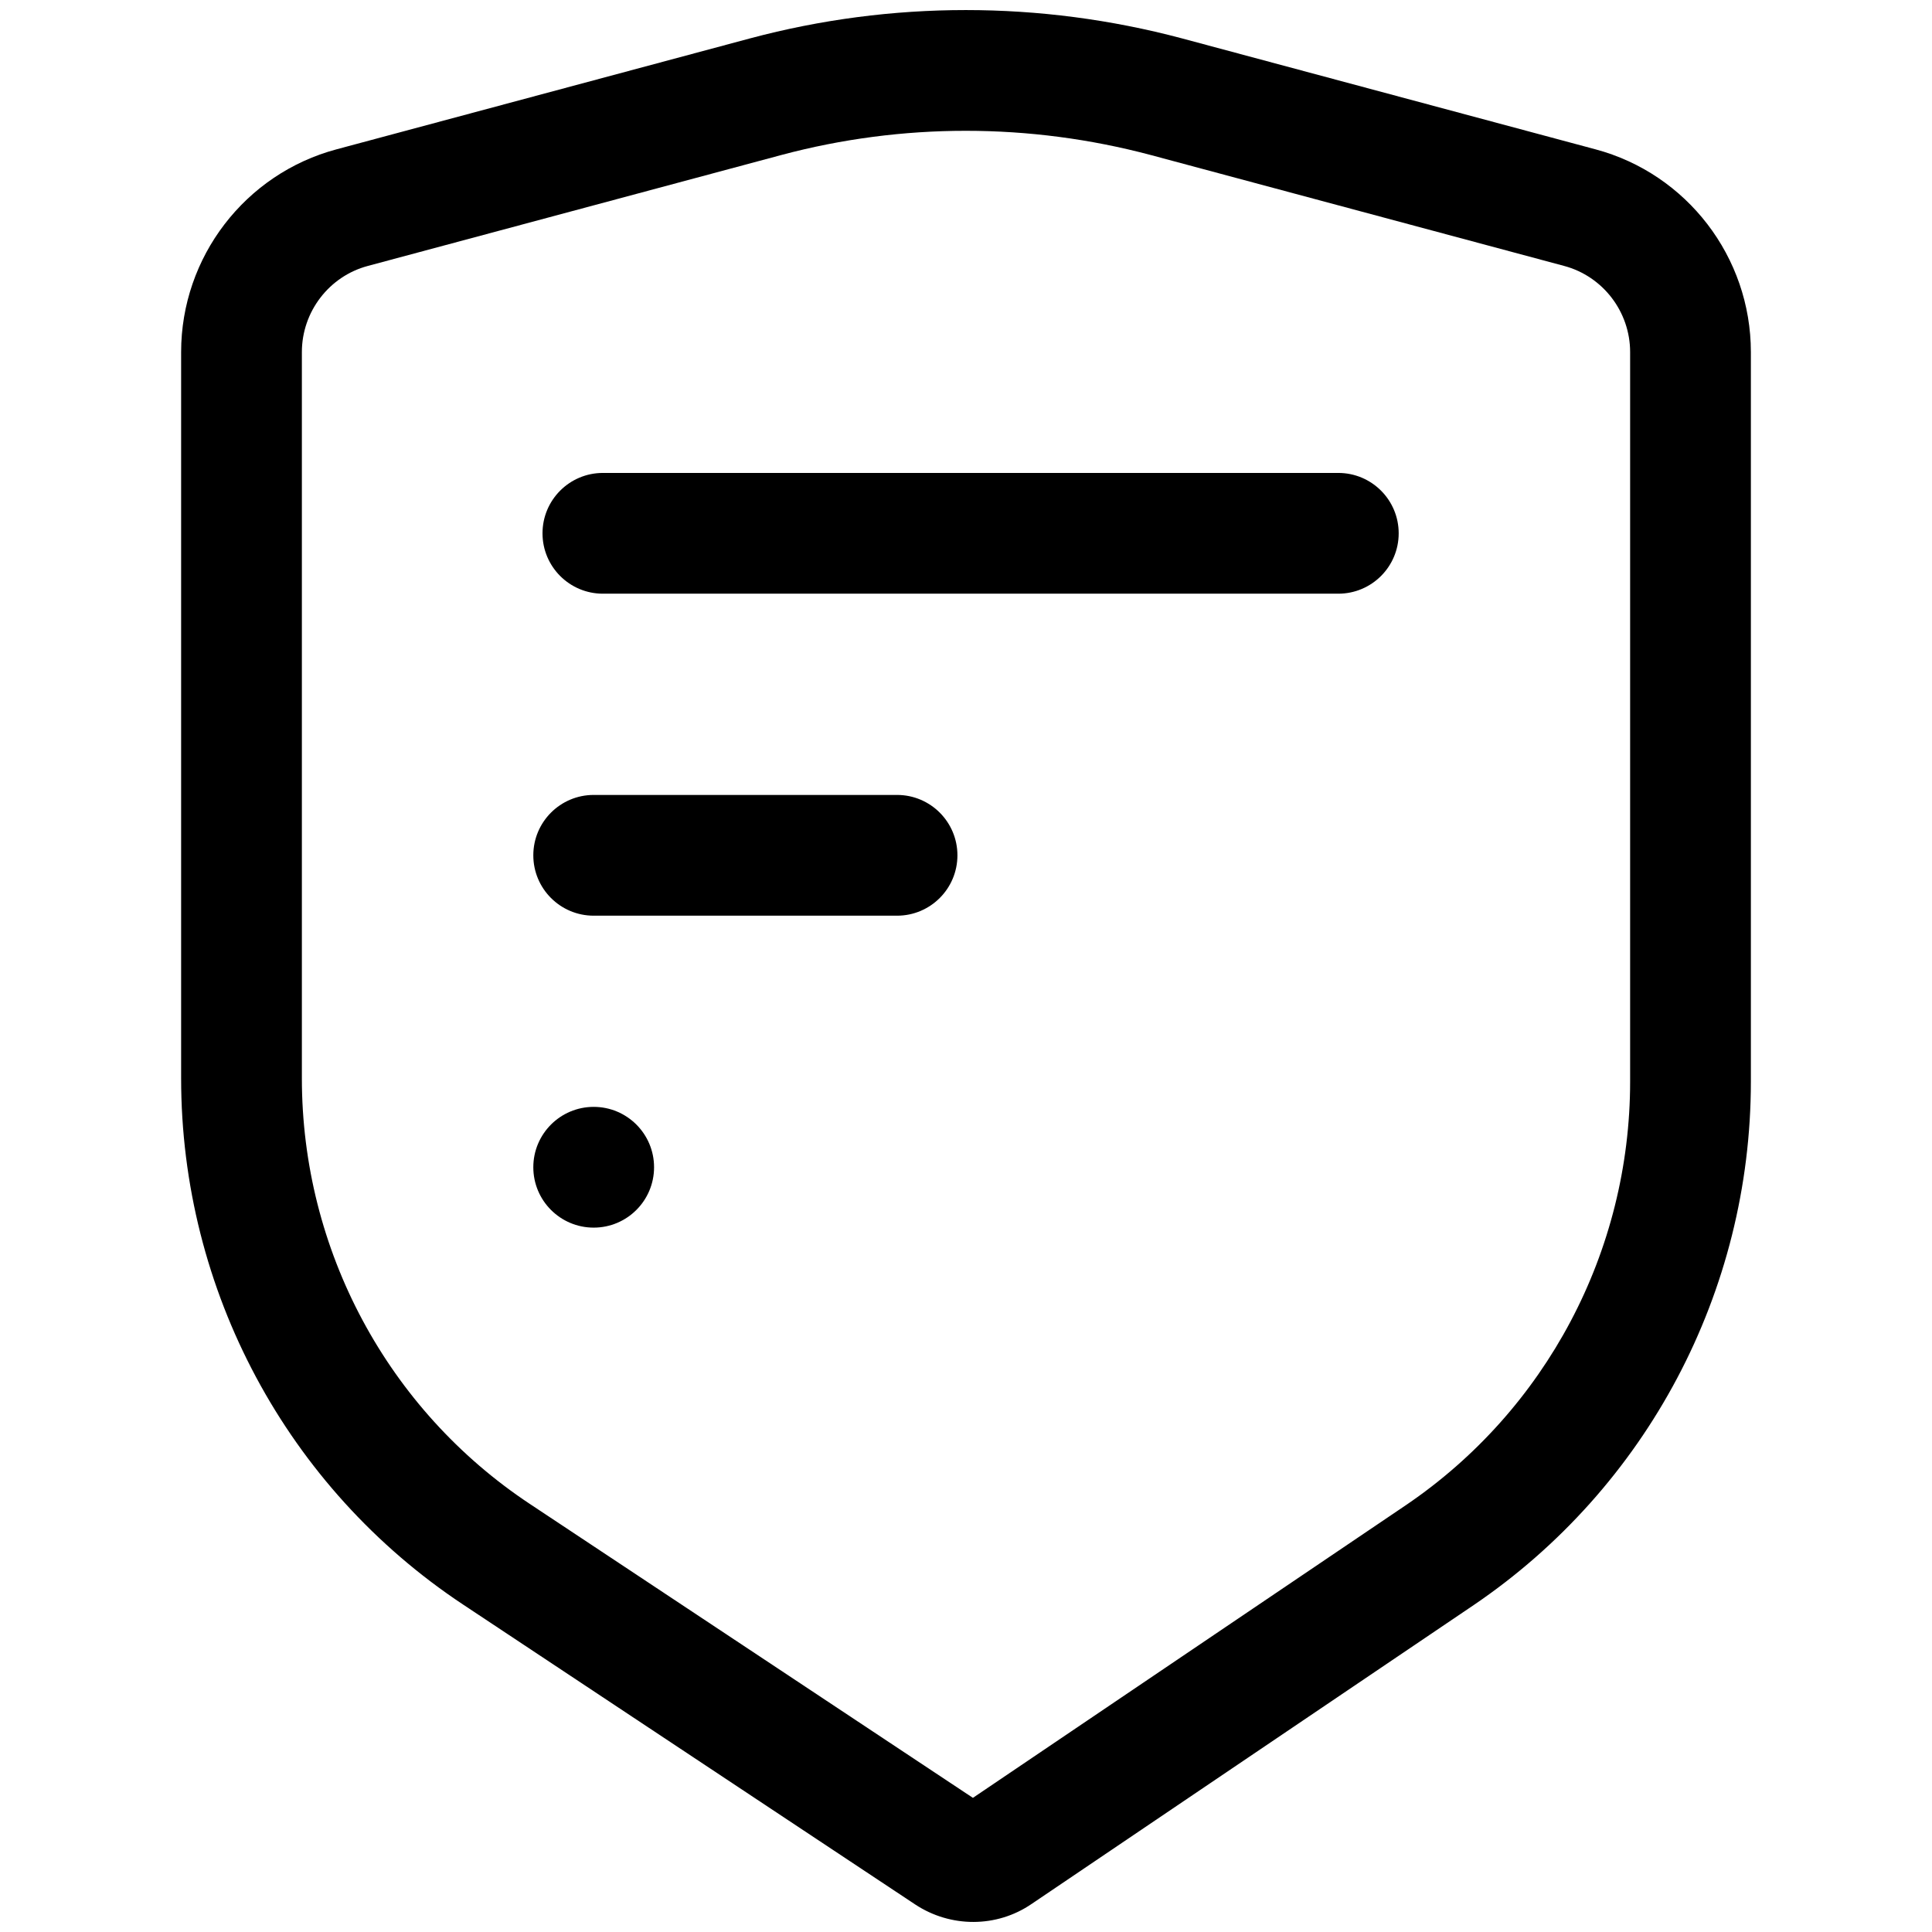
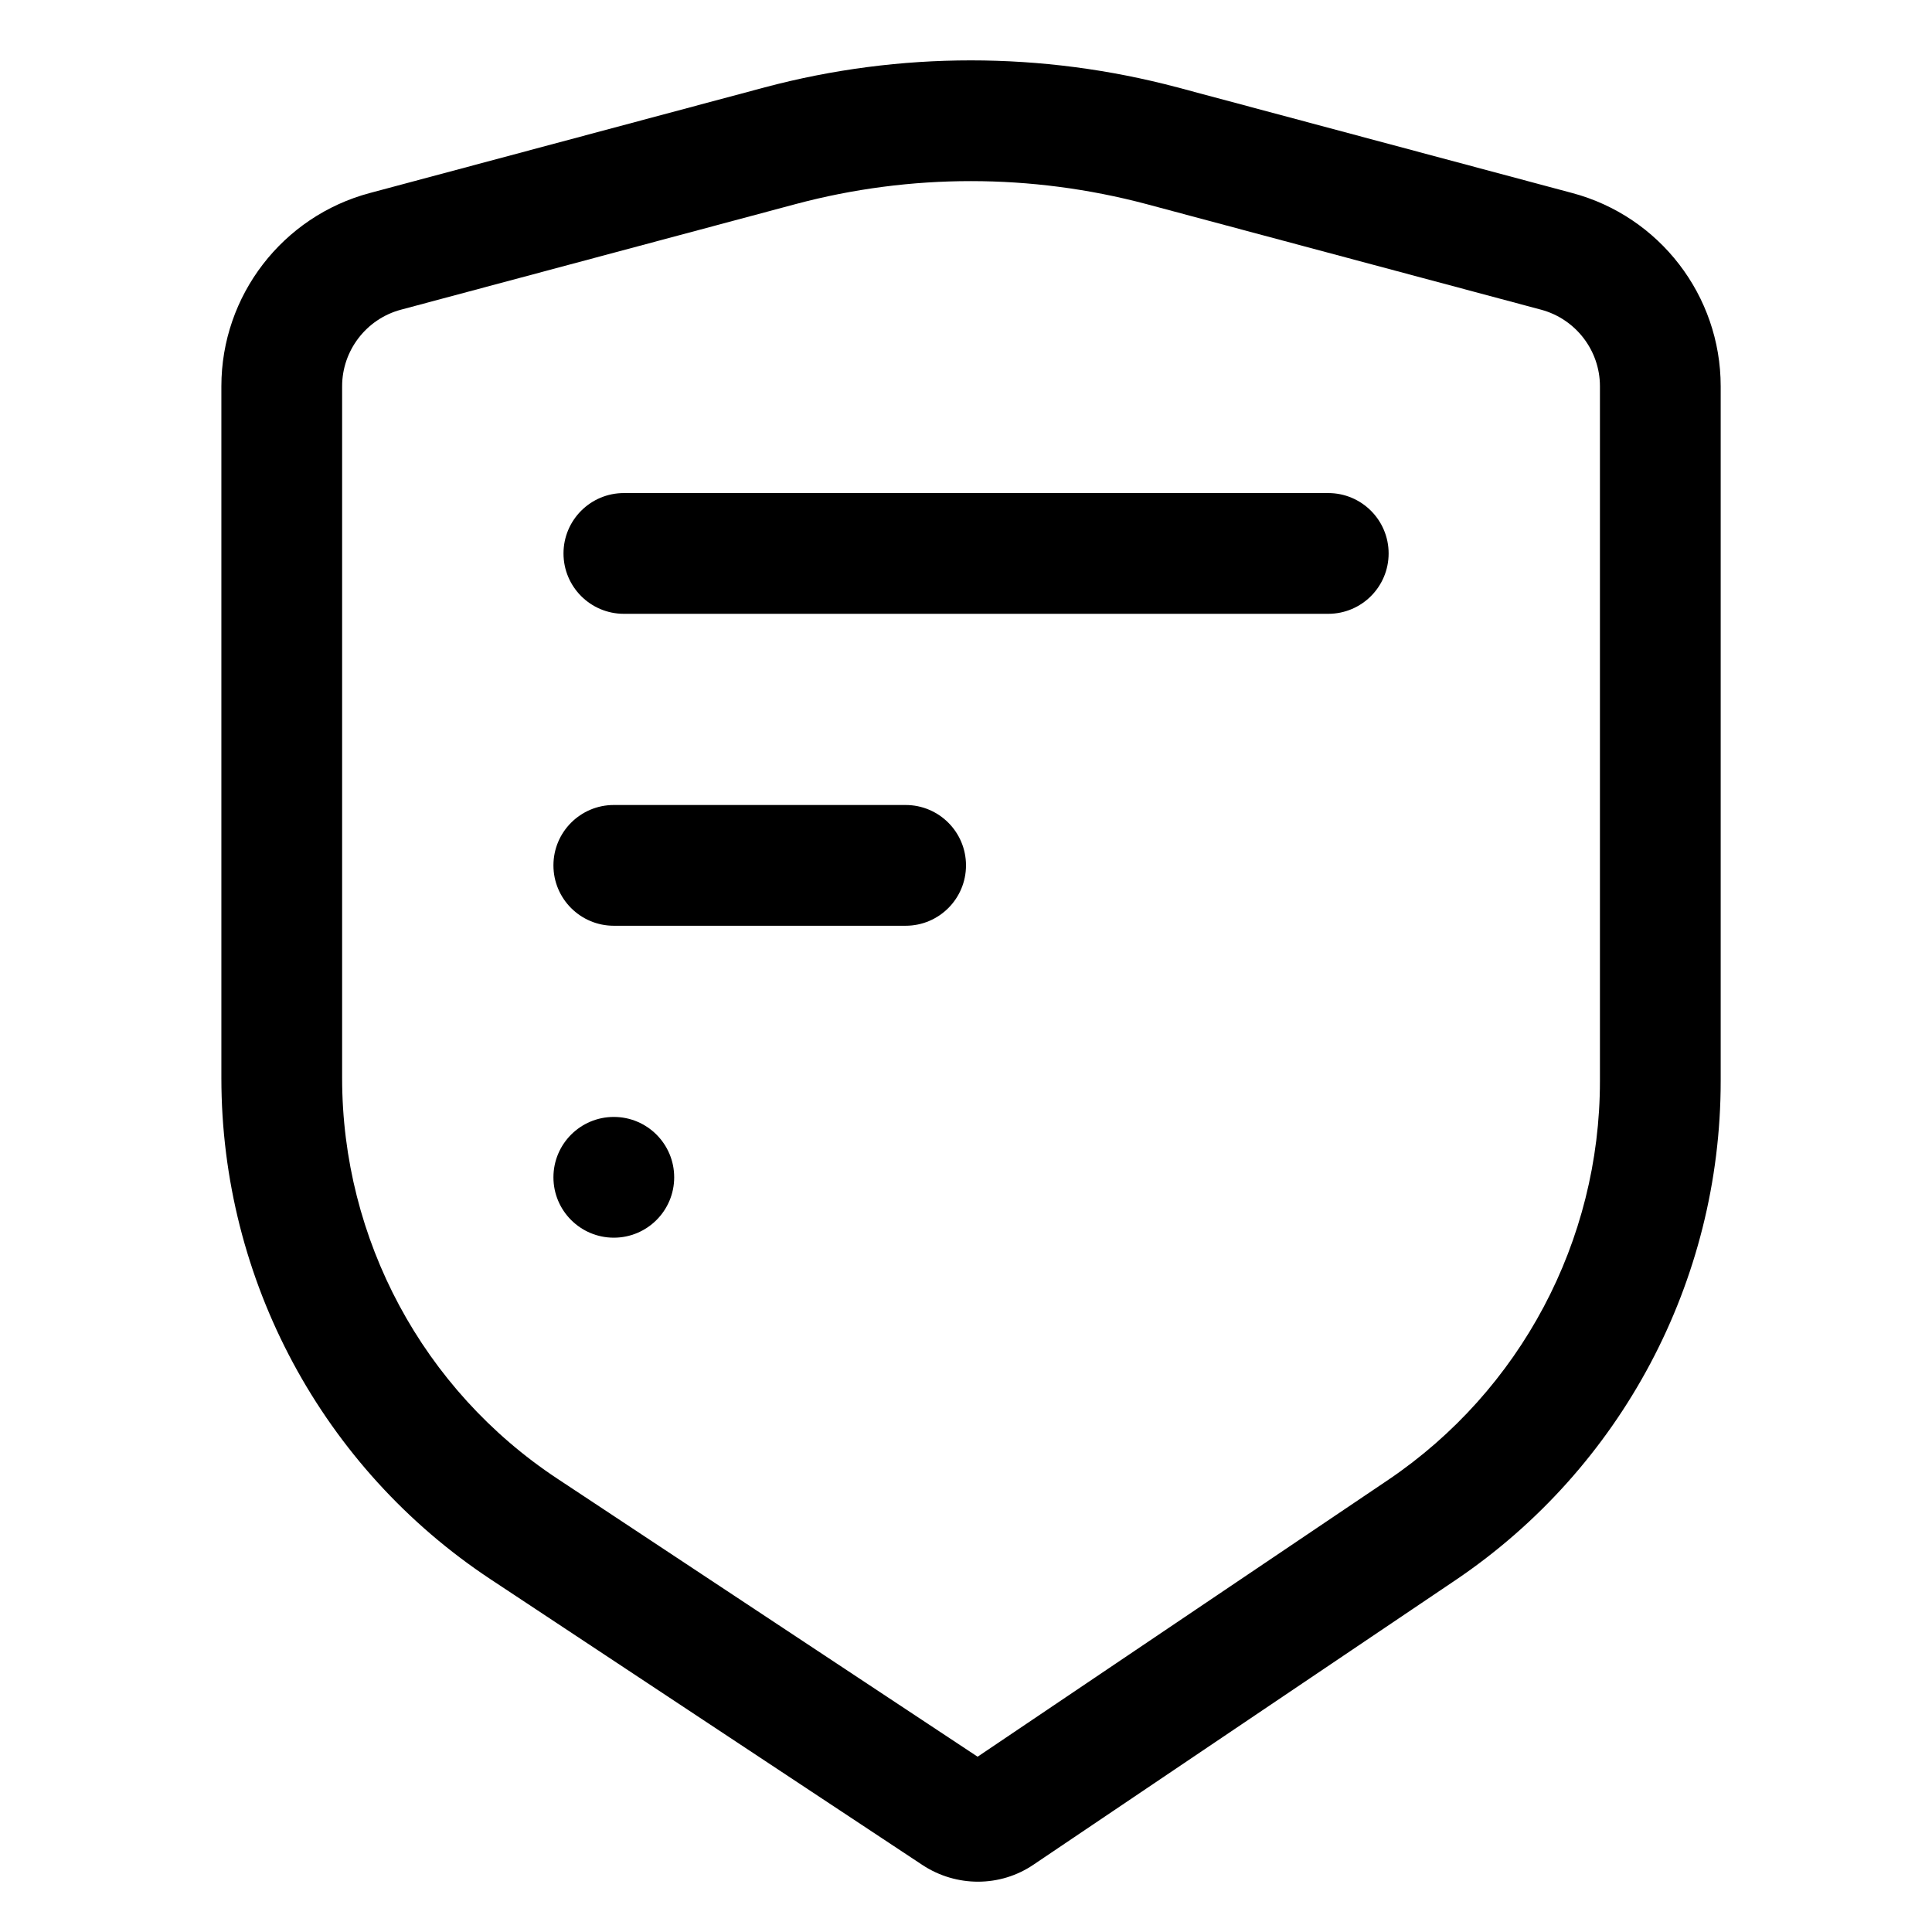
<svg xmlns="http://www.w3.org/2000/svg" width="192px" height="192px" viewBox="0 0 192 192" version="1.1">
-   <g id="Artboard-Copy-109" stroke="none" stroke-width="1" fill="none" fill-rule="evenodd">
-     <g id="2fas_shield" transform="translate(18, 1)" fill="#000000">
-       <path d="M99.445,2.81 L140.547,13.837 C149.64,16.264 156,24.547 156,33.991 L156,106.485 C156,127.379 145.646,146.848 128.458,158.508 L84.518,188.213 C81.049,190.587 76.476,190.587 72.954,188.265 L28.015,158.455 C10.512,146.848 0,127.221 0,106.169 L0,33.991 C0,24.547 6.36,16.264 15.453,13.837 L56.555,2.81 C70.589,-0.937 85.358,-0.937 99.445,2.81 Z M59.665,14.4 L18.547,25.431 C14.705,26.456 12,29.983 12,33.991 L12,106.169 C12,123.204 20.502,139.074 34.648,148.455 L78.687,177.668 L121.721,148.578 C135.644,139.132 144,123.368 144,106.485 L144,33.991 C144,29.983 141.295,26.456 137.438,25.427 L96.361,14.406 C84.297,11.198 71.658,11.198 59.665,14.4 Z" id="Path" fill-rule="nonzero" />
-       <path d="M115,46 C118.314,46 121,48.686 121,52 C121,55.314 118.314,58 115,58 L41.914,58 C38.6,58 35.914,55.314 35.914,52 C35.914,48.686 38.6,46 41.914,46 L115,46 Z" id="Path-2" fill-rule="nonzero" />
-       <path d="M71.148,78 C74.462,78 77.148,80.686 77.148,84 C77.148,87.314 74.462,90 71.148,90 L41,90 C37.686,90 35,87.314 35,84 C35,80.686 37.686,78 41,78 L71.148,78 Z" id="Path-2-Copy" fill-rule="nonzero" />
-       <circle id="Oval" cx="41" cy="115" r="6" />
+   <g id="Artboard-Copy-110" stroke="none" stroke-width="1" fill="none" fill-rule="evenodd">
+     <g id="2fas_shield" transform="translate(22, 6)" fill="#000000">
+       <path d="M94.982,2.676 L134.241,13.181 C142.926,15.493 149,23.384 149,32.381 L149,101.441 C149,121.345 139.11,139.892 122.694,151 L80.725,179.297 C77.412,181.559 73.044,181.559 69.681,179.348 L26.758,150.95 C10.04,139.892 0,121.194 0,101.14 L0,32.381 C0,23.384 6.074,15.493 14.759,13.181 L54.018,2.676 C67.421,-0.892 81.528,-0.892 94.982,2.676 Z M57.119,14.269 L17.846,24.777 C14.412,25.692 12,28.828 12,32.381 L12,101.14 C12,117.171 20.023,132.107 33.379,140.942 L75.154,168.58 L115.969,141.061 C129.114,132.167 137,117.329 137,101.441 L137,32.381 C137,28.828 134.588,25.692 131.139,24.773 L91.906,14.275 C80.47,11.242 68.488,11.242 57.119,14.269 Z" id="Path" fill-rule="nonzero" />
+       <path d="M110,43 C113.314,43 116,45.686 116,49 C116,52.314 113.314,55 110,55 L40,55 C36.686,55 34,52.314 34,49 C34,45.686 36.686,43 40,43 L110,43 Z" id="Path-2" fill-rule="nonzero" />
+       <path d="M68,74 C71.314,74 74,76.686 74,80 C74,83.314 71.314,86 68,86 L39,86 C35.686,86 33,83.314 33,80 C33,76.686 35.686,74 39,74 L68,74 Z" id="Path-2-Copy" fill-rule="nonzero" />
+       <circle id="Oval" cx="39" cy="111" r="6" />
    </g>
  </g>
</svg>
